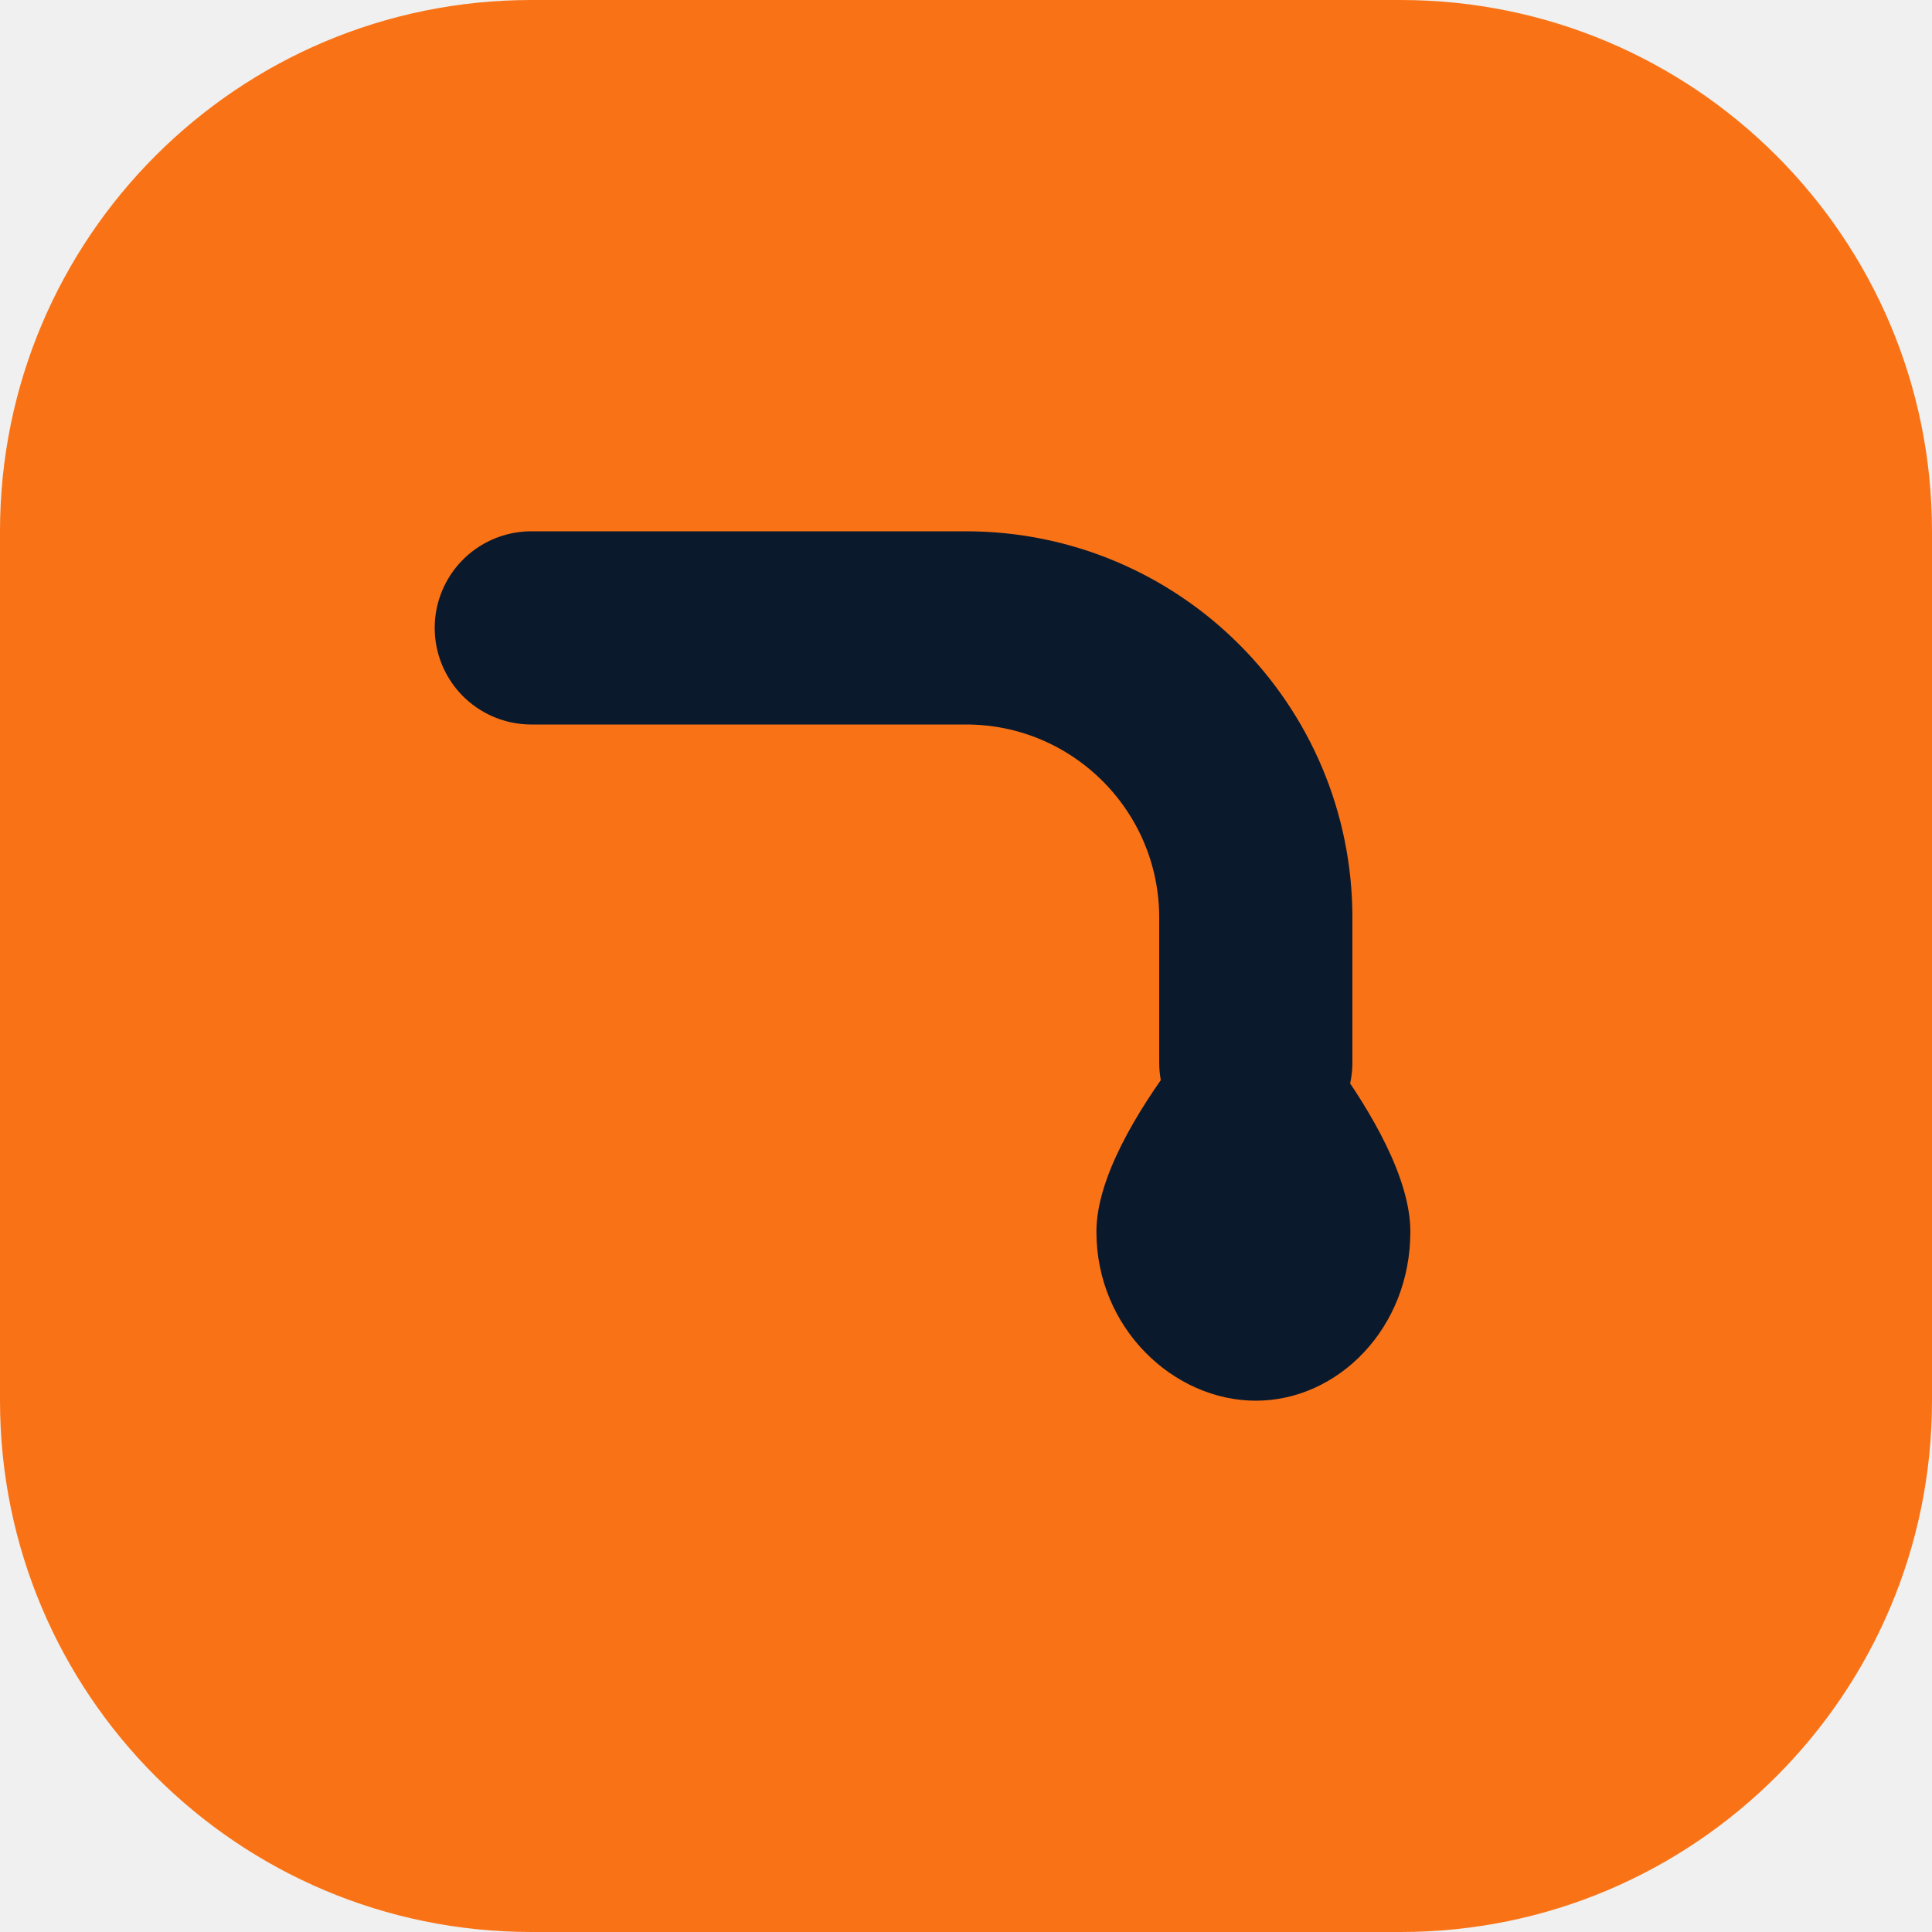
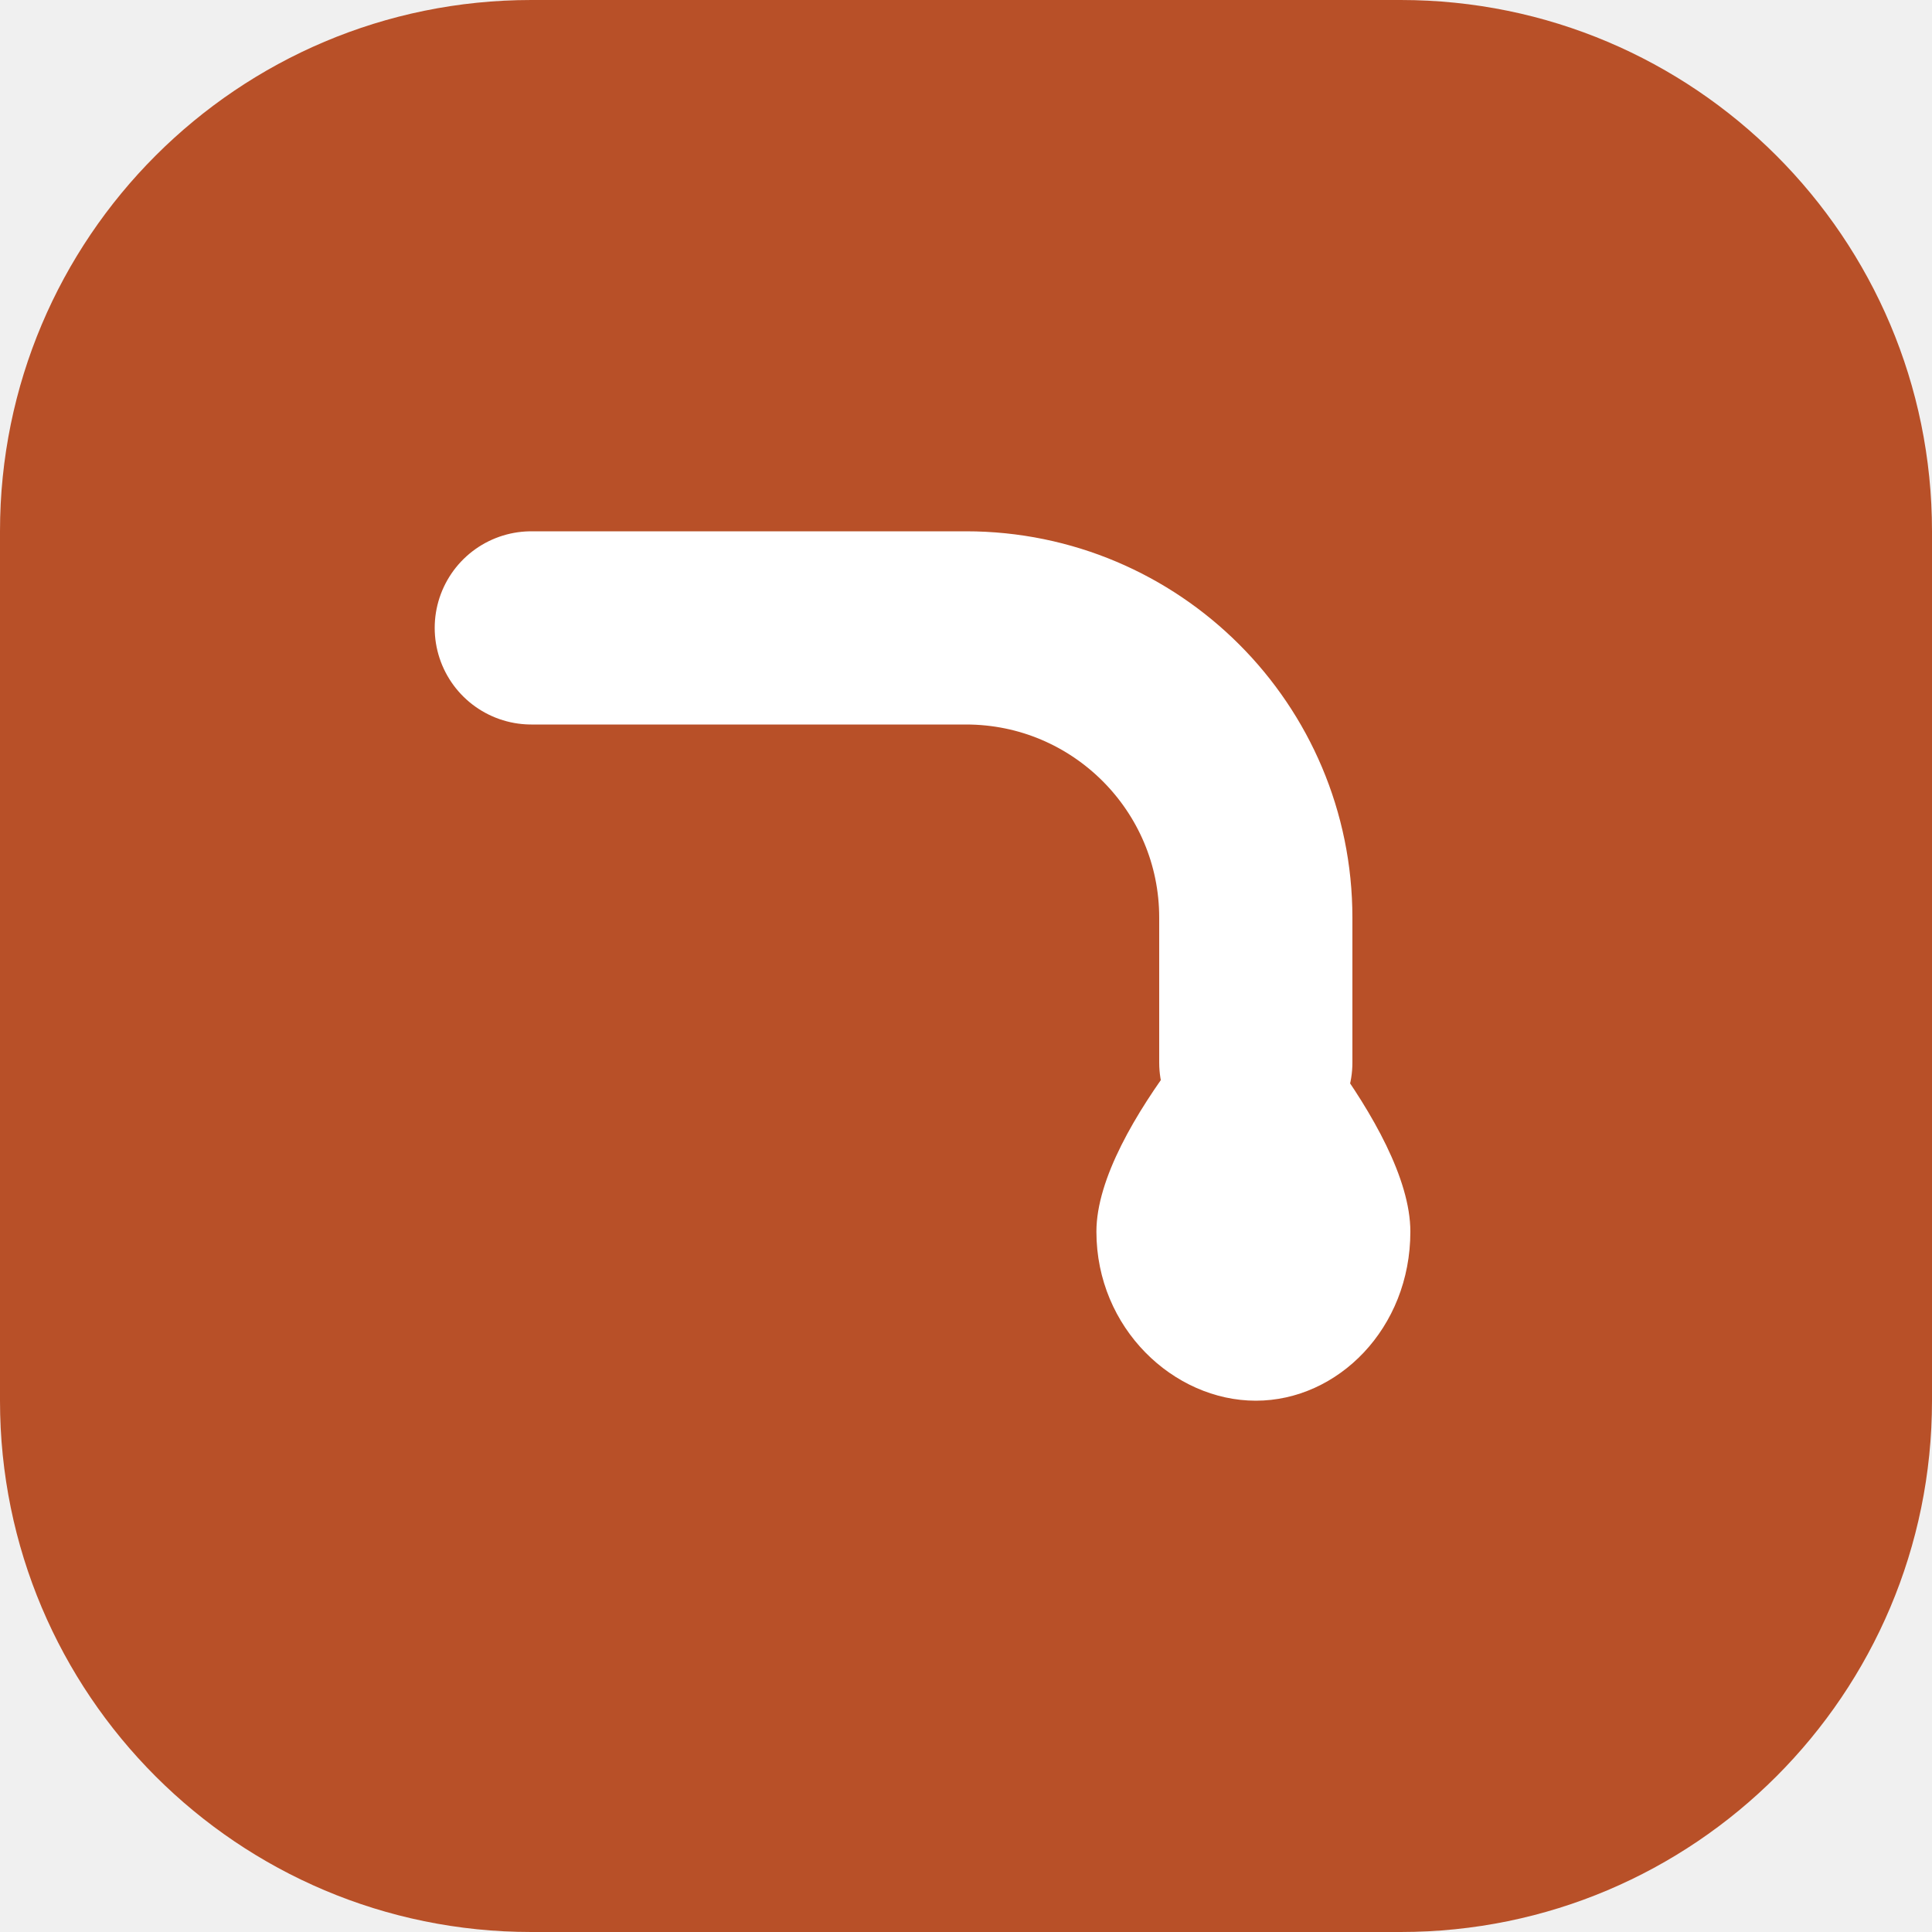
<svg xmlns="http://www.w3.org/2000/svg" viewBox="0 0 40 40">
-   <rect width="40" height="40" rx="11" fill="#F97316" />
-   <path d="M11 13h9a6 6 0 0 1 6 6v3" fill="none" stroke="#0B192C" stroke-width="4" stroke-linecap="round" />
-   <path d="M29.2 25.5c0 2-1.5 3.5-3.2 3.5s-3.3-1.5-3.3-3.5c0-2.2 3.3-5.5 3.3-5.5s3.2 3.3 3.2 5.5z" fill="#0B192C" />
+   <rect width="40" height="40" rx="11" fill="#B85028" />
+   <path d="M11 13h9a6 6 0 0 1 6 6v3" fill="none" stroke="#FFFFFF" stroke-width="4" stroke-linecap="round" />
+   <path d="M29.2 25.5c0 2-1.5 3.5-3.2 3.5s-3.3-1.5-3.3-3.5c0-2.2 3.3-5.5 3.3-5.5s3.2 3.3 3.2 5.5z" fill="#FFFFFF" />
</svg>
